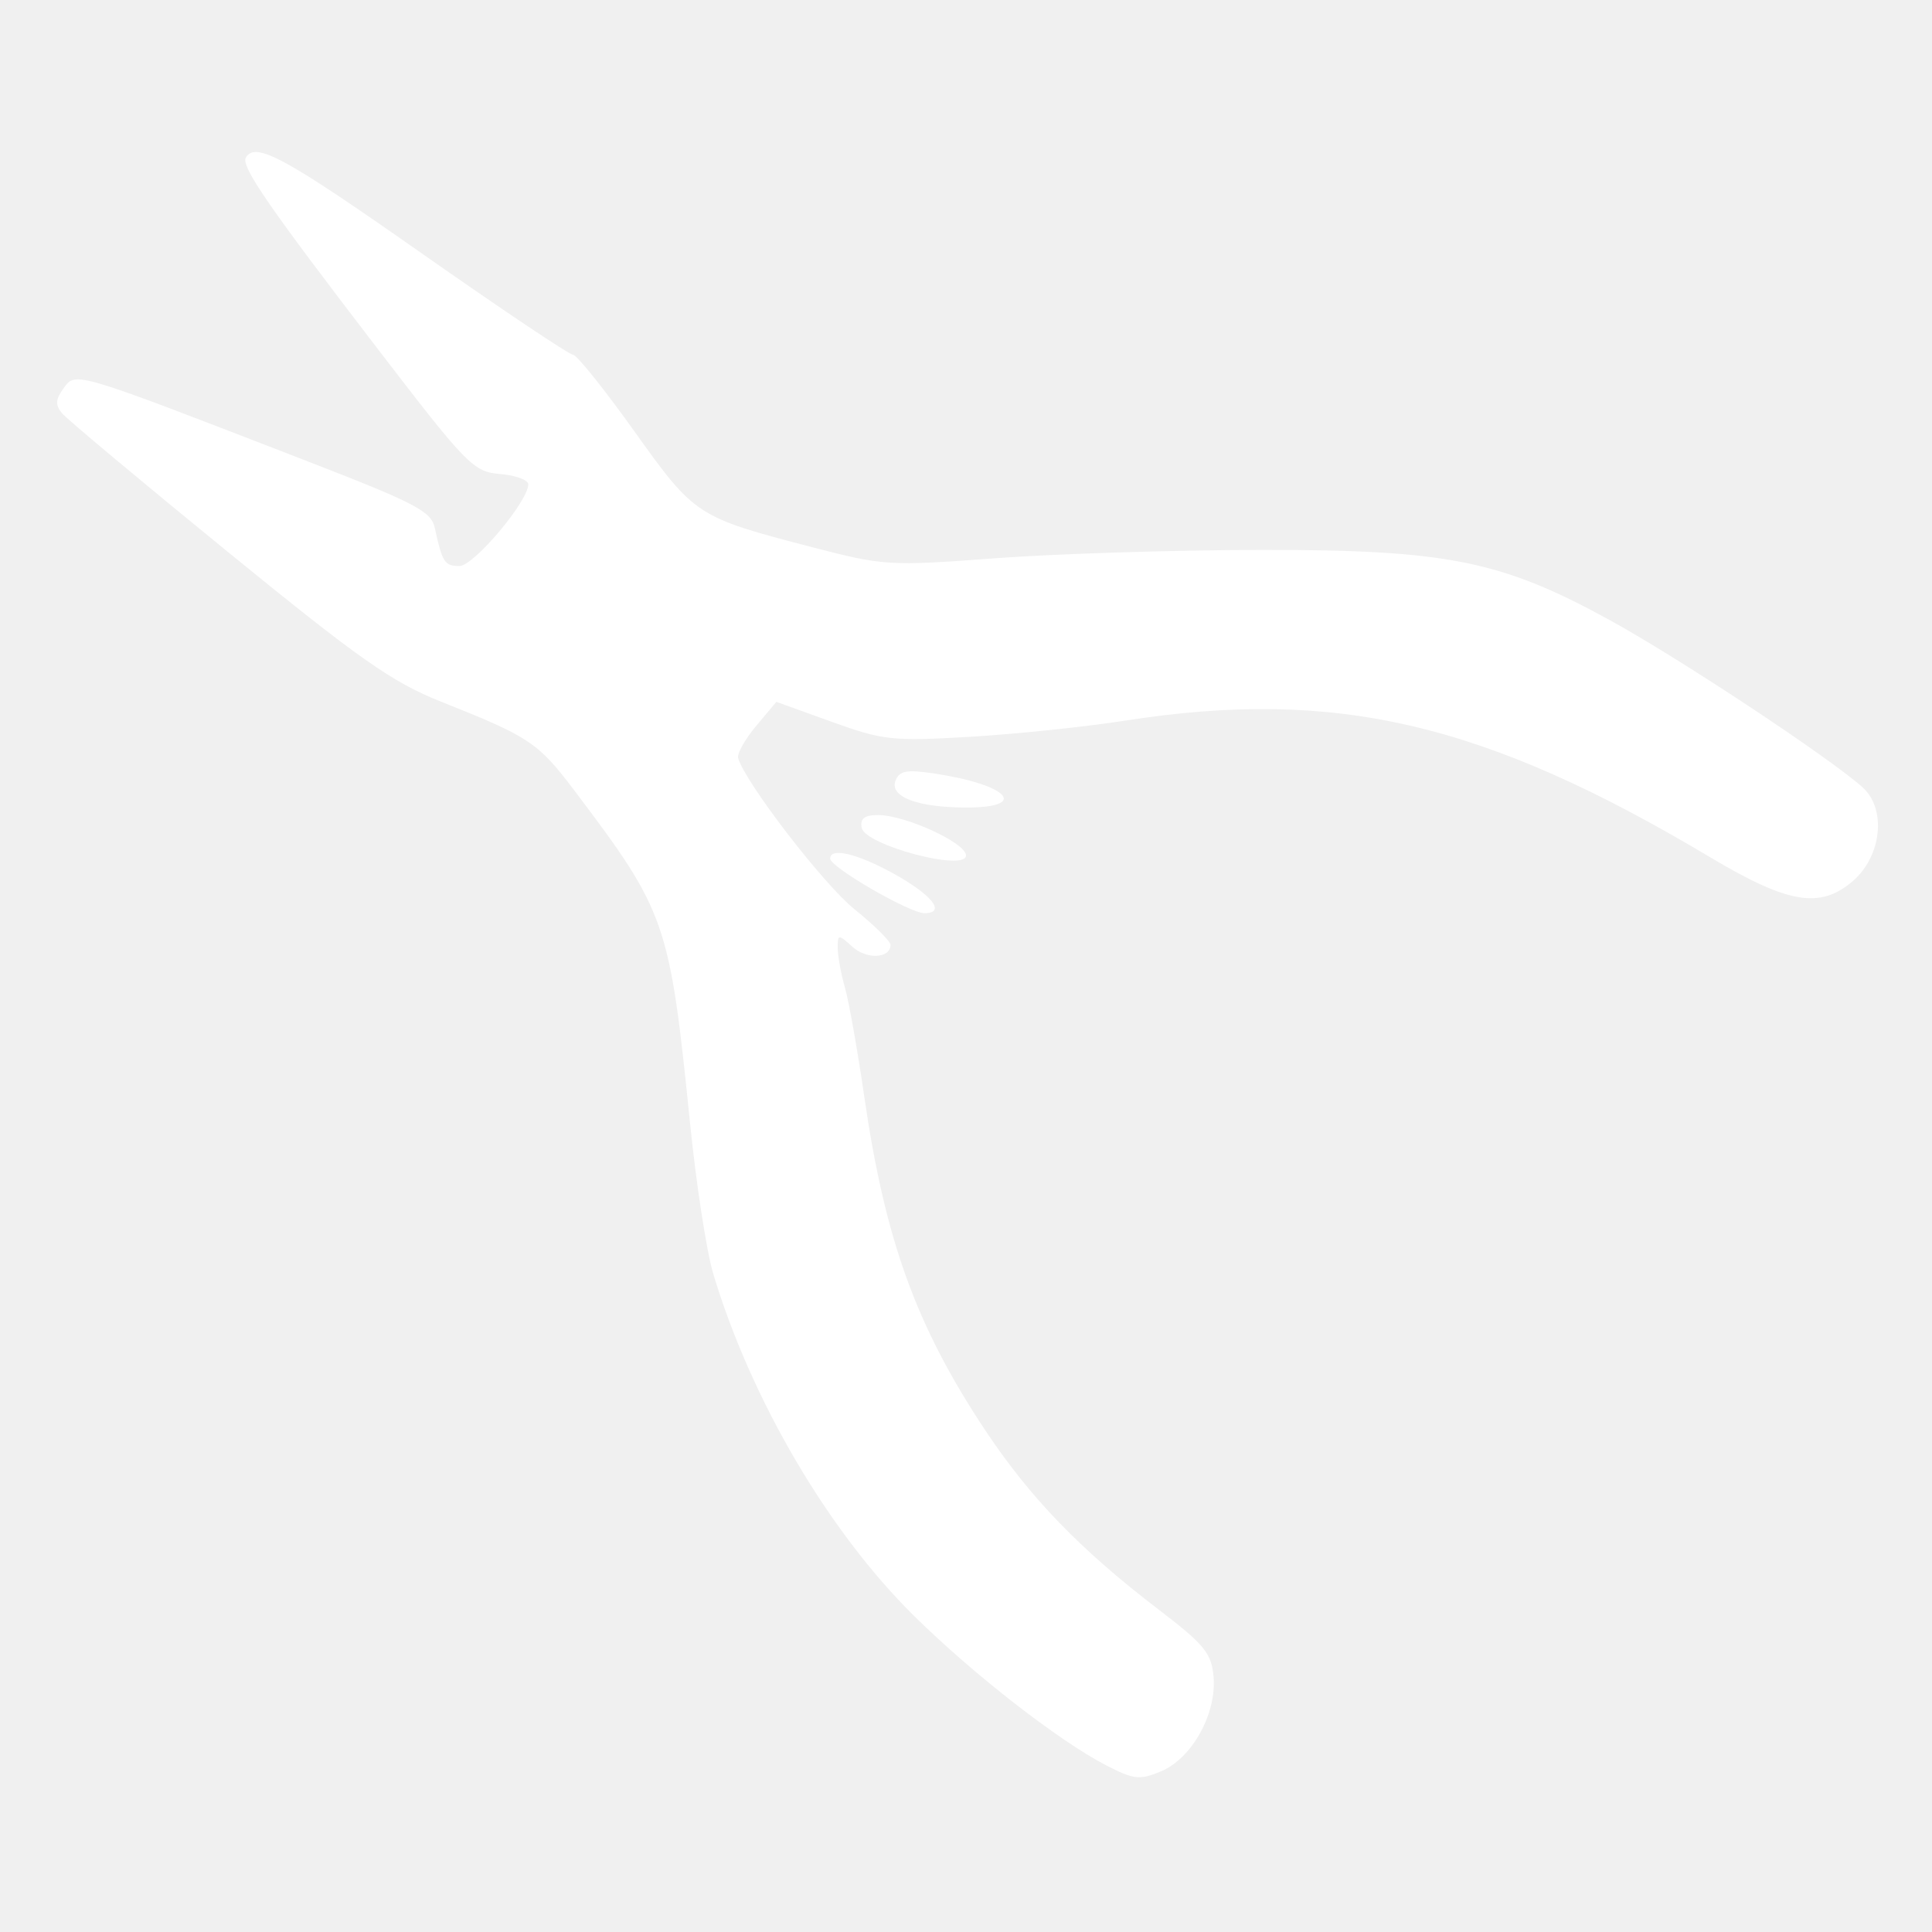
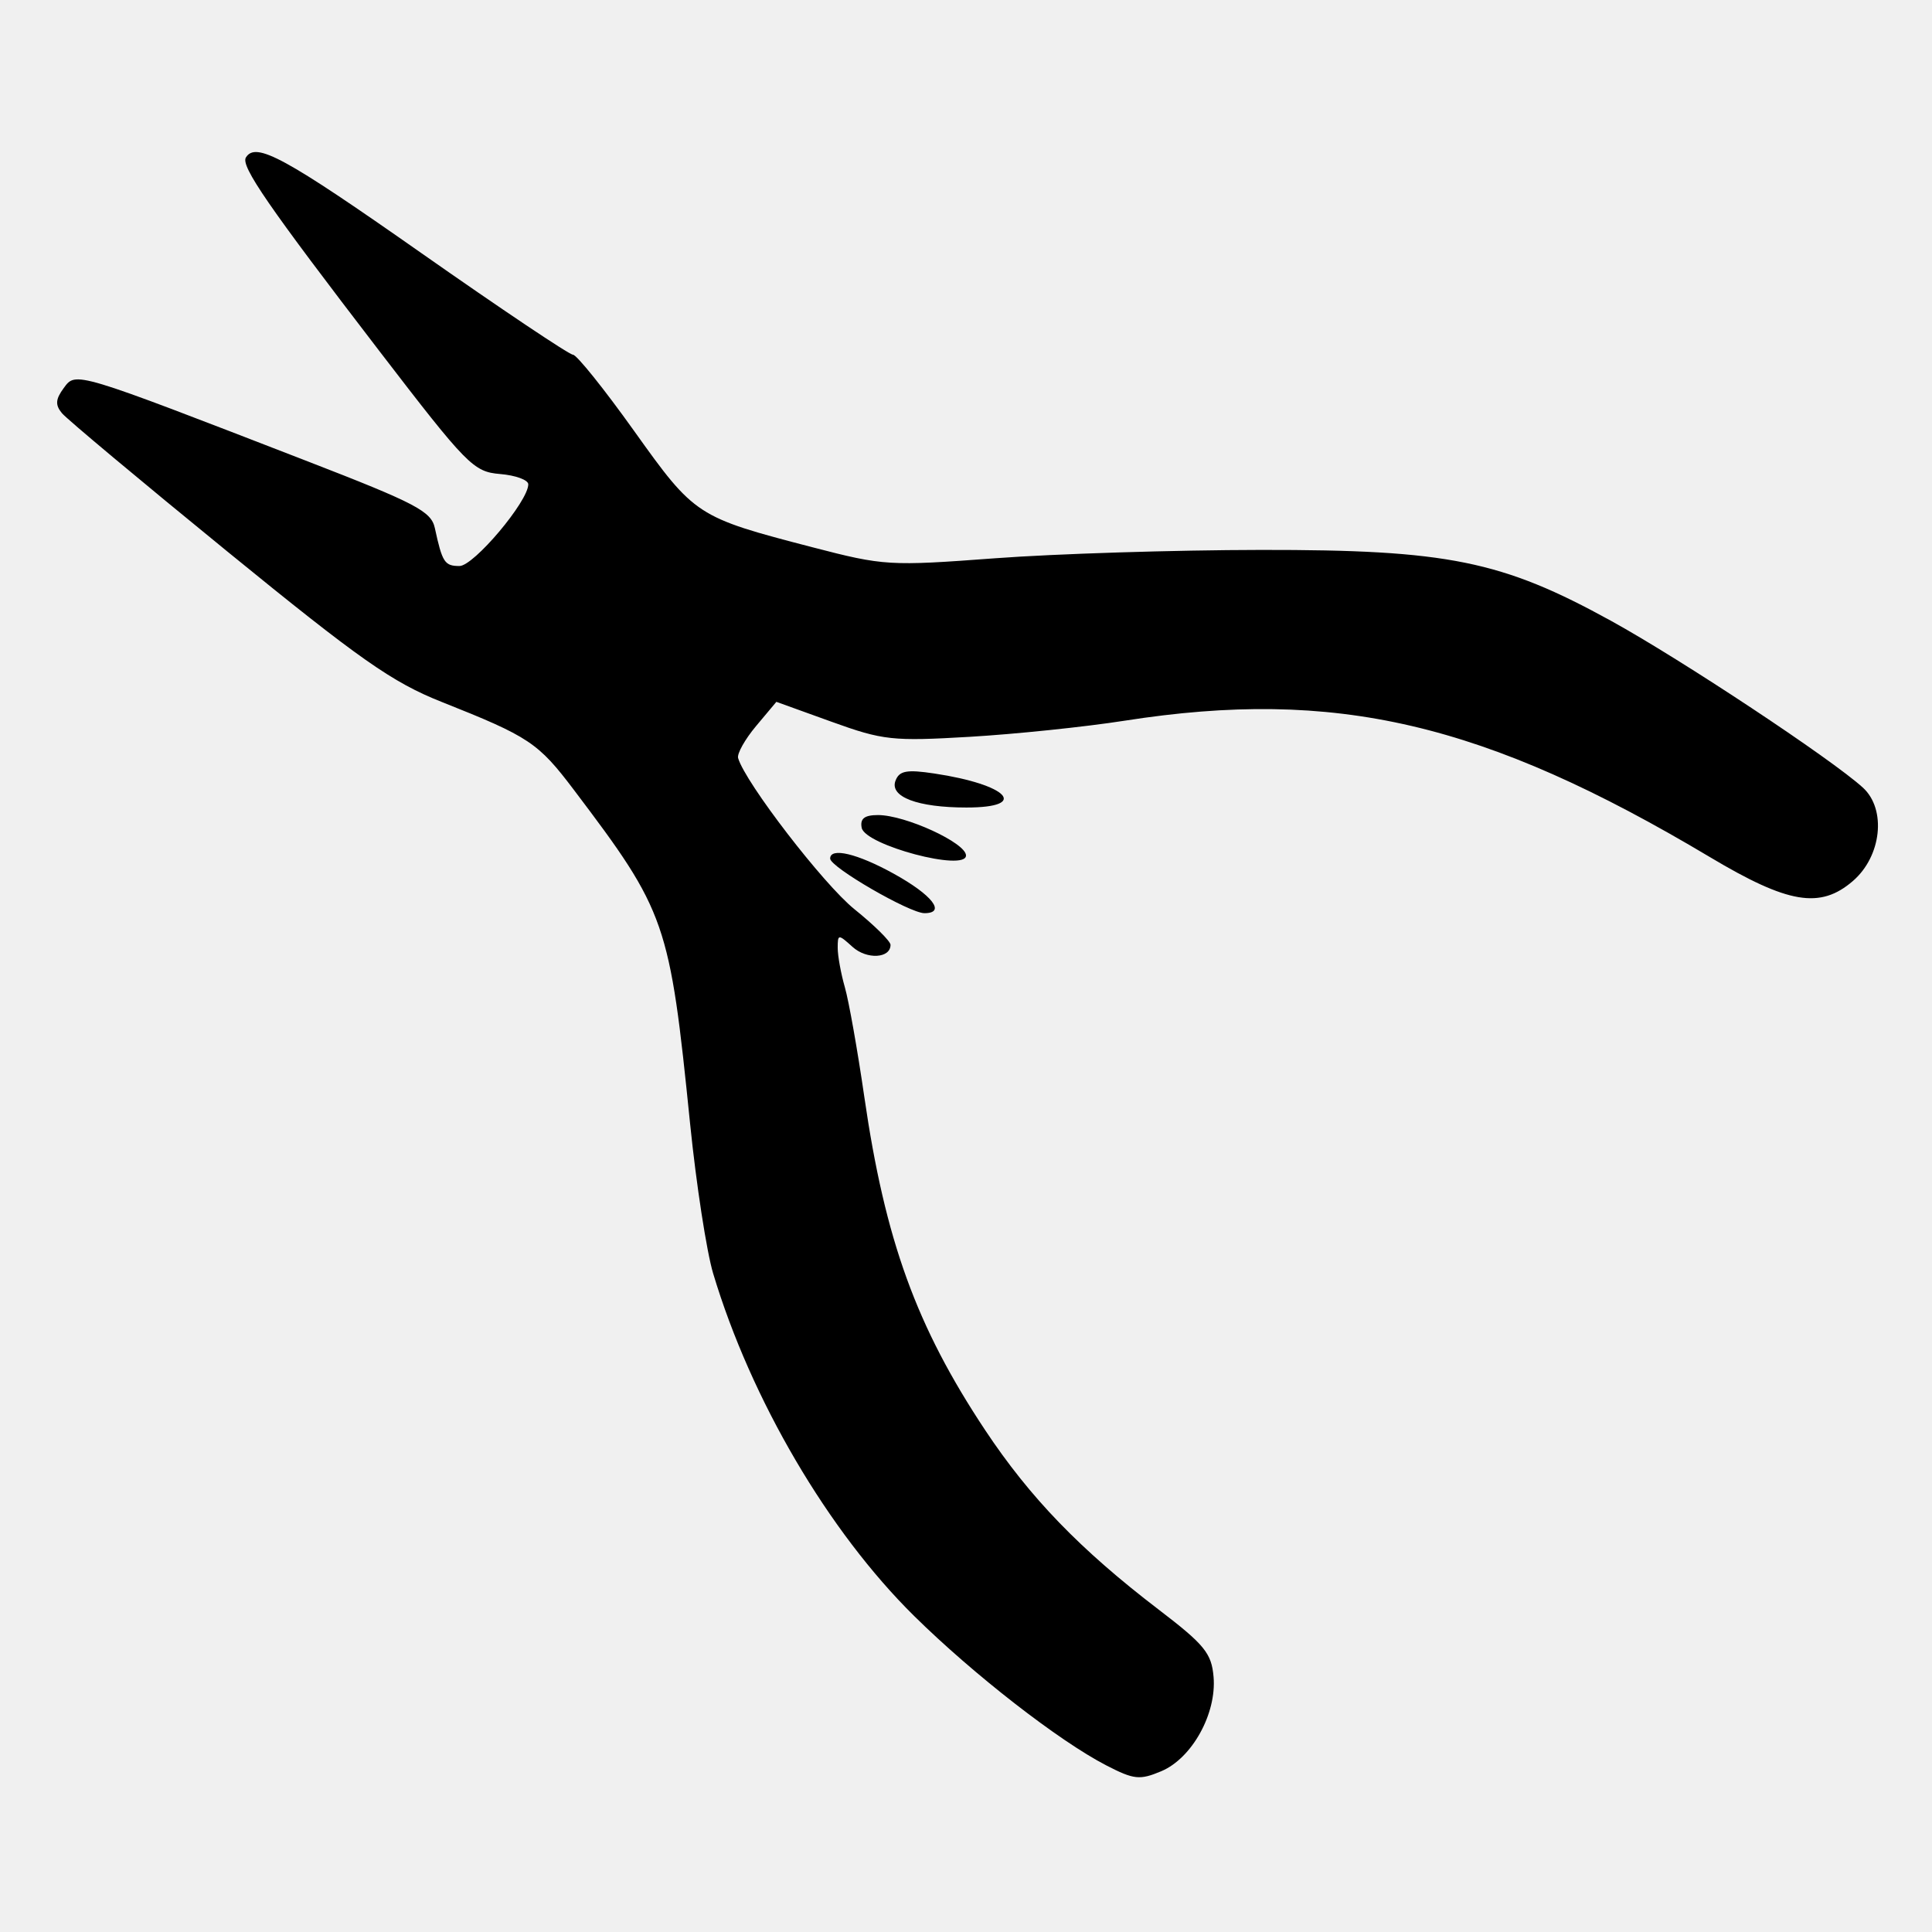
<svg xmlns="http://www.w3.org/2000/svg" width="256" height="256" viewBox="0 0 256 256" version="1.1">
-   <path d="M 32.583 20.865 C 31.875 22.012, 35.524 27.305, 50.256 46.500 C 61.896 61.665, 62.731 62.516, 66.268 62.810 C 68.321 62.981, 70 63.596, 70 64.176 C 70 66.427, 62.779 75, 60.883 75 C 58.914 75, 58.605 74.523, 57.620 69.973 C 57.140 67.751, 55.112 66.687, 40.787 61.140 C 9.707 49.106, 10.068 49.215, 8.446 51.418 C 7.354 52.901, 7.300 53.657, 8.208 54.750 C 8.853 55.528, 18.703 63.765, 30.097 73.055 C 47.725 87.429, 51.963 90.403, 58.534 93.013 C 70.146 97.626, 71.305 98.398, 76.063 104.690 C 88.284 120.848, 88.731 122.135, 91.446 148.937 C 92.258 156.947, 93.633 165.865, 94.501 168.756 C 99.529 185.484, 109.758 202.913, 121.130 214.128 C 128.984 221.874, 140.323 230.690, 146.592 233.925 C 150.250 235.813, 151.021 235.895, 153.873 234.696 C 157.940 232.985, 161.217 227.080, 160.805 222.205 C 160.539 219.062, 159.614 217.930, 153.500 213.257 C 143.134 205.334, 136.485 198.454, 130.539 189.500 C 121.417 175.762, 117.281 164.355, 114.523 145.324 C 113.632 139.177, 112.475 132.655, 111.951 130.831 C 111.428 129.006, 111 126.653, 111 125.602 C 111 123.765, 111.077 123.760, 112.963 125.466 C 114.847 127.171, 118 127.001, 118 125.195 C 118 124.718, 115.843 122.590, 113.207 120.466 C 109.116 117.170, 98.749 103.700, 97.805 100.453 C 97.637 99.877, 98.709 97.964, 100.187 96.201 L 102.873 92.997 110.187 95.637 C 117.005 98.098, 118.245 98.233, 128.500 97.631 C 134.550 97.275, 143.775 96.316, 149 95.499 C 176.970 91.126, 196.644 95.711, 226.587 113.578 C 236.949 119.761, 241.180 120.470, 245.506 116.748 C 249.320 113.468, 249.992 107.236, 246.842 104.363 C 242.709 100.593, 222.787 87.398, 213.500 82.280 C 199.005 74.293, 191.809 72.835, 167.044 72.867 C 155.645 72.881, 139.816 73.379, 131.868 73.973 C 117.838 75.020, 117.132 74.978, 107.644 72.512 C 92.311 68.528, 92.069 68.370, 84.022 57.100 C 80.056 51.545, 76.410 47, 75.919 47 C 75.428 47, 66.365 40.925, 55.779 33.500 C 37.712 20.827, 33.893 18.747, 32.583 20.865 M 118.661 103.440 C 117.839 105.583, 121.583 107, 128.065 107 C 136.459 107, 133.582 103.960, 123.801 102.493 C 120.142 101.944, 119.166 102.124, 118.661 103.440 M 114.178 109.687 C 114.623 111.994, 128 115.544, 128 113.354 C 128 111.689, 119.968 108, 116.344 108 C 114.546 108, 113.944 108.469, 114.178 109.687 M 110 113.766 C 110 114.898, 120.536 121, 122.490 121 C 125.406 121, 123.541 118.598, 118.432 115.773 C 113.598 113.101, 110 112.245, 110 113.766" stroke="none" fill-rule="evenodd" fill="#ffffff" />
+   <path d="M 32.583 20.865 C 31.875 22.012, 35.524 27.305, 50.256 46.500 C 61.896 61.665, 62.731 62.516, 66.268 62.810 C 68.321 62.981, 70 63.596, 70 64.176 C 70 66.427, 62.779 75, 60.883 75 C 58.914 75, 58.605 74.523, 57.620 69.973 C 57.140 67.751, 55.112 66.687, 40.787 61.140 C 9.707 49.106, 10.068 49.215, 8.446 51.418 C 7.354 52.901, 7.300 53.657, 8.208 54.750 C 8.853 55.528, 18.703 63.765, 30.097 73.055 C 47.725 87.429, 51.963 90.403, 58.534 93.013 C 70.146 97.626, 71.305 98.398, 76.063 104.690 C 88.284 120.848, 88.731 122.135, 91.446 148.937 C 92.258 156.947, 93.633 165.865, 94.501 168.756 C 99.529 185.484, 109.758 202.913, 121.130 214.128 C 128.984 221.874, 140.323 230.690, 146.592 233.925 C 150.250 235.813, 151.021 235.895, 153.873 234.696 C 157.940 232.985, 161.217 227.080, 160.805 222.205 C 160.539 219.062, 159.614 217.930, 153.500 213.257 C 143.134 205.334, 136.485 198.454, 130.539 189.500 C 121.417 175.762, 117.281 164.355, 114.523 145.324 C 113.632 139.177, 112.475 132.655, 111.951 130.831 C 111.428 129.006, 111 126.653, 111 125.602 C 111 123.765, 111.077 123.760, 112.963 125.466 C 114.847 127.171, 118 127.001, 118 125.195 C 118 124.718, 115.843 122.590, 113.207 120.466 C 109.116 117.170, 98.749 103.700, 97.805 100.453 C 97.637 99.877, 98.709 97.964, 100.187 96.201 L 102.873 92.997 110.187 95.637 C 117.005 98.098, 118.245 98.233, 128.500 97.631 C 134.550 97.275, 143.775 96.316, 149 95.499 C 176.970 91.126, 196.644 95.711, 226.587 113.578 C 236.949 119.761, 241.180 120.470, 245.506 116.748 C 249.320 113.468, 249.992 107.236, 246.842 104.363 C 242.709 100.593, 222.787 87.398, 213.500 82.280 C 199.005 74.293, 191.809 72.835, 167.044 72.867 C 155.645 72.881, 139.816 73.379, 131.868 73.973 C 117.838 75.020, 117.132 74.978, 107.644 72.512 C 92.311 68.528, 92.069 68.370, 84.022 57.100 C 80.056 51.545, 76.410 47, 75.919 47 C 75.428 47, 66.365 40.925, 55.779 33.500 C 37.712 20.827, 33.893 18.747, 32.583 20.865 M 118.661 103.440 C 117.839 105.583, 121.583 107, 128.065 107 C 136.459 107, 133.582 103.960, 123.801 102.493 C 120.142 101.944, 119.166 102.124, 118.661 103.440 M 114.178 109.687 C 114.623 111.994, 128 115.544, 128 113.354 C 128 111.689, 119.968 108, 116.344 108 C 114.546 108, 113.944 108.469, 114.178 109.687 M 110 113.766 C 110 114.898, 120.536 121, 122.490 121 C 125.406 121, 123.541 118.598, 118.432 115.773 C 113.598 113.101, 110 112.245, 110 113.766" stroke="none" fill-rule="evenodd" />
</svg>
